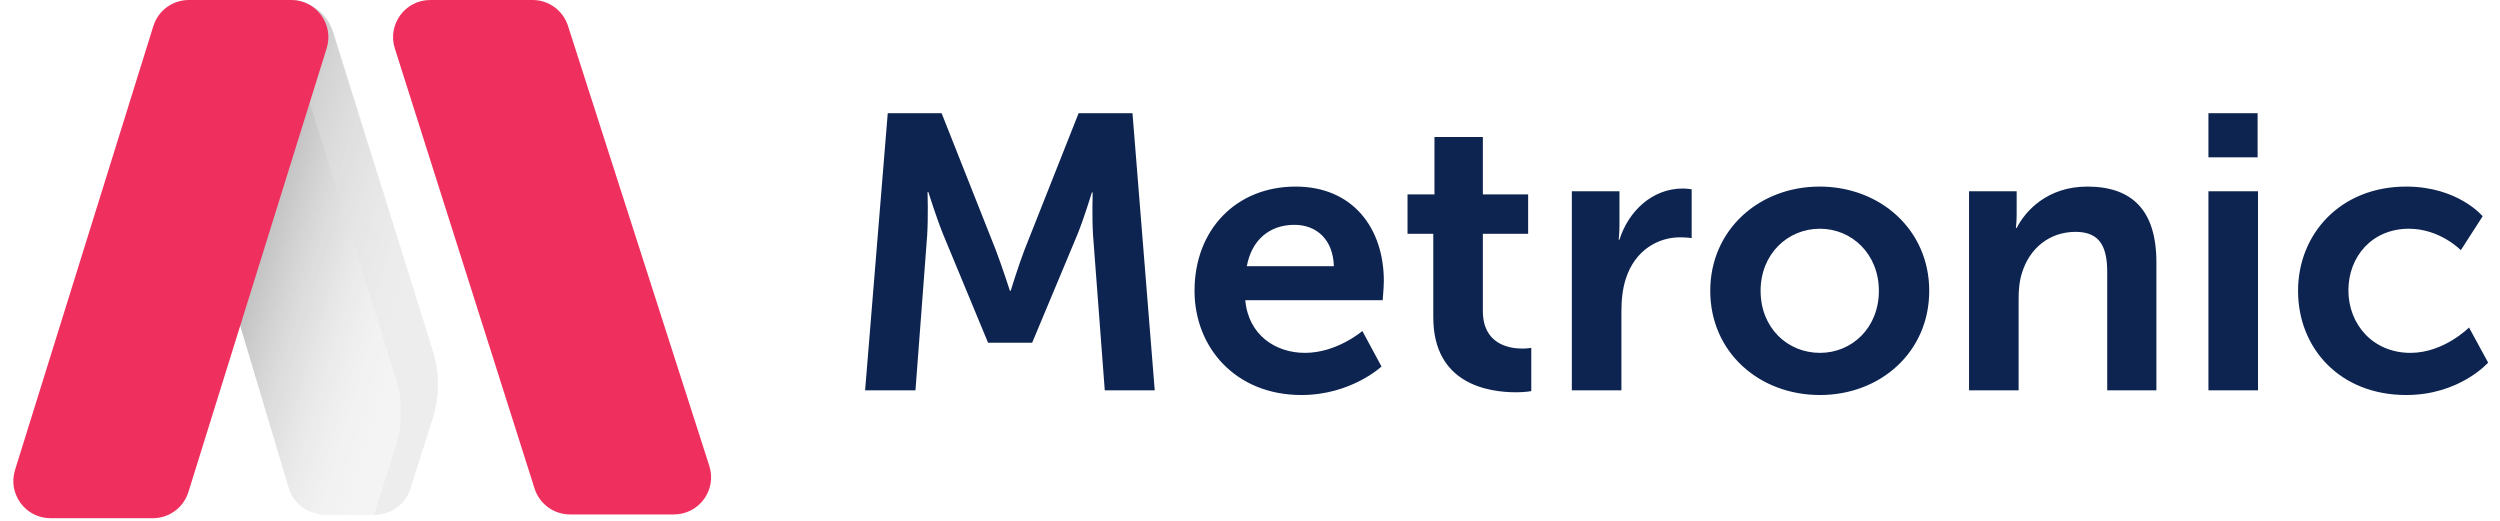
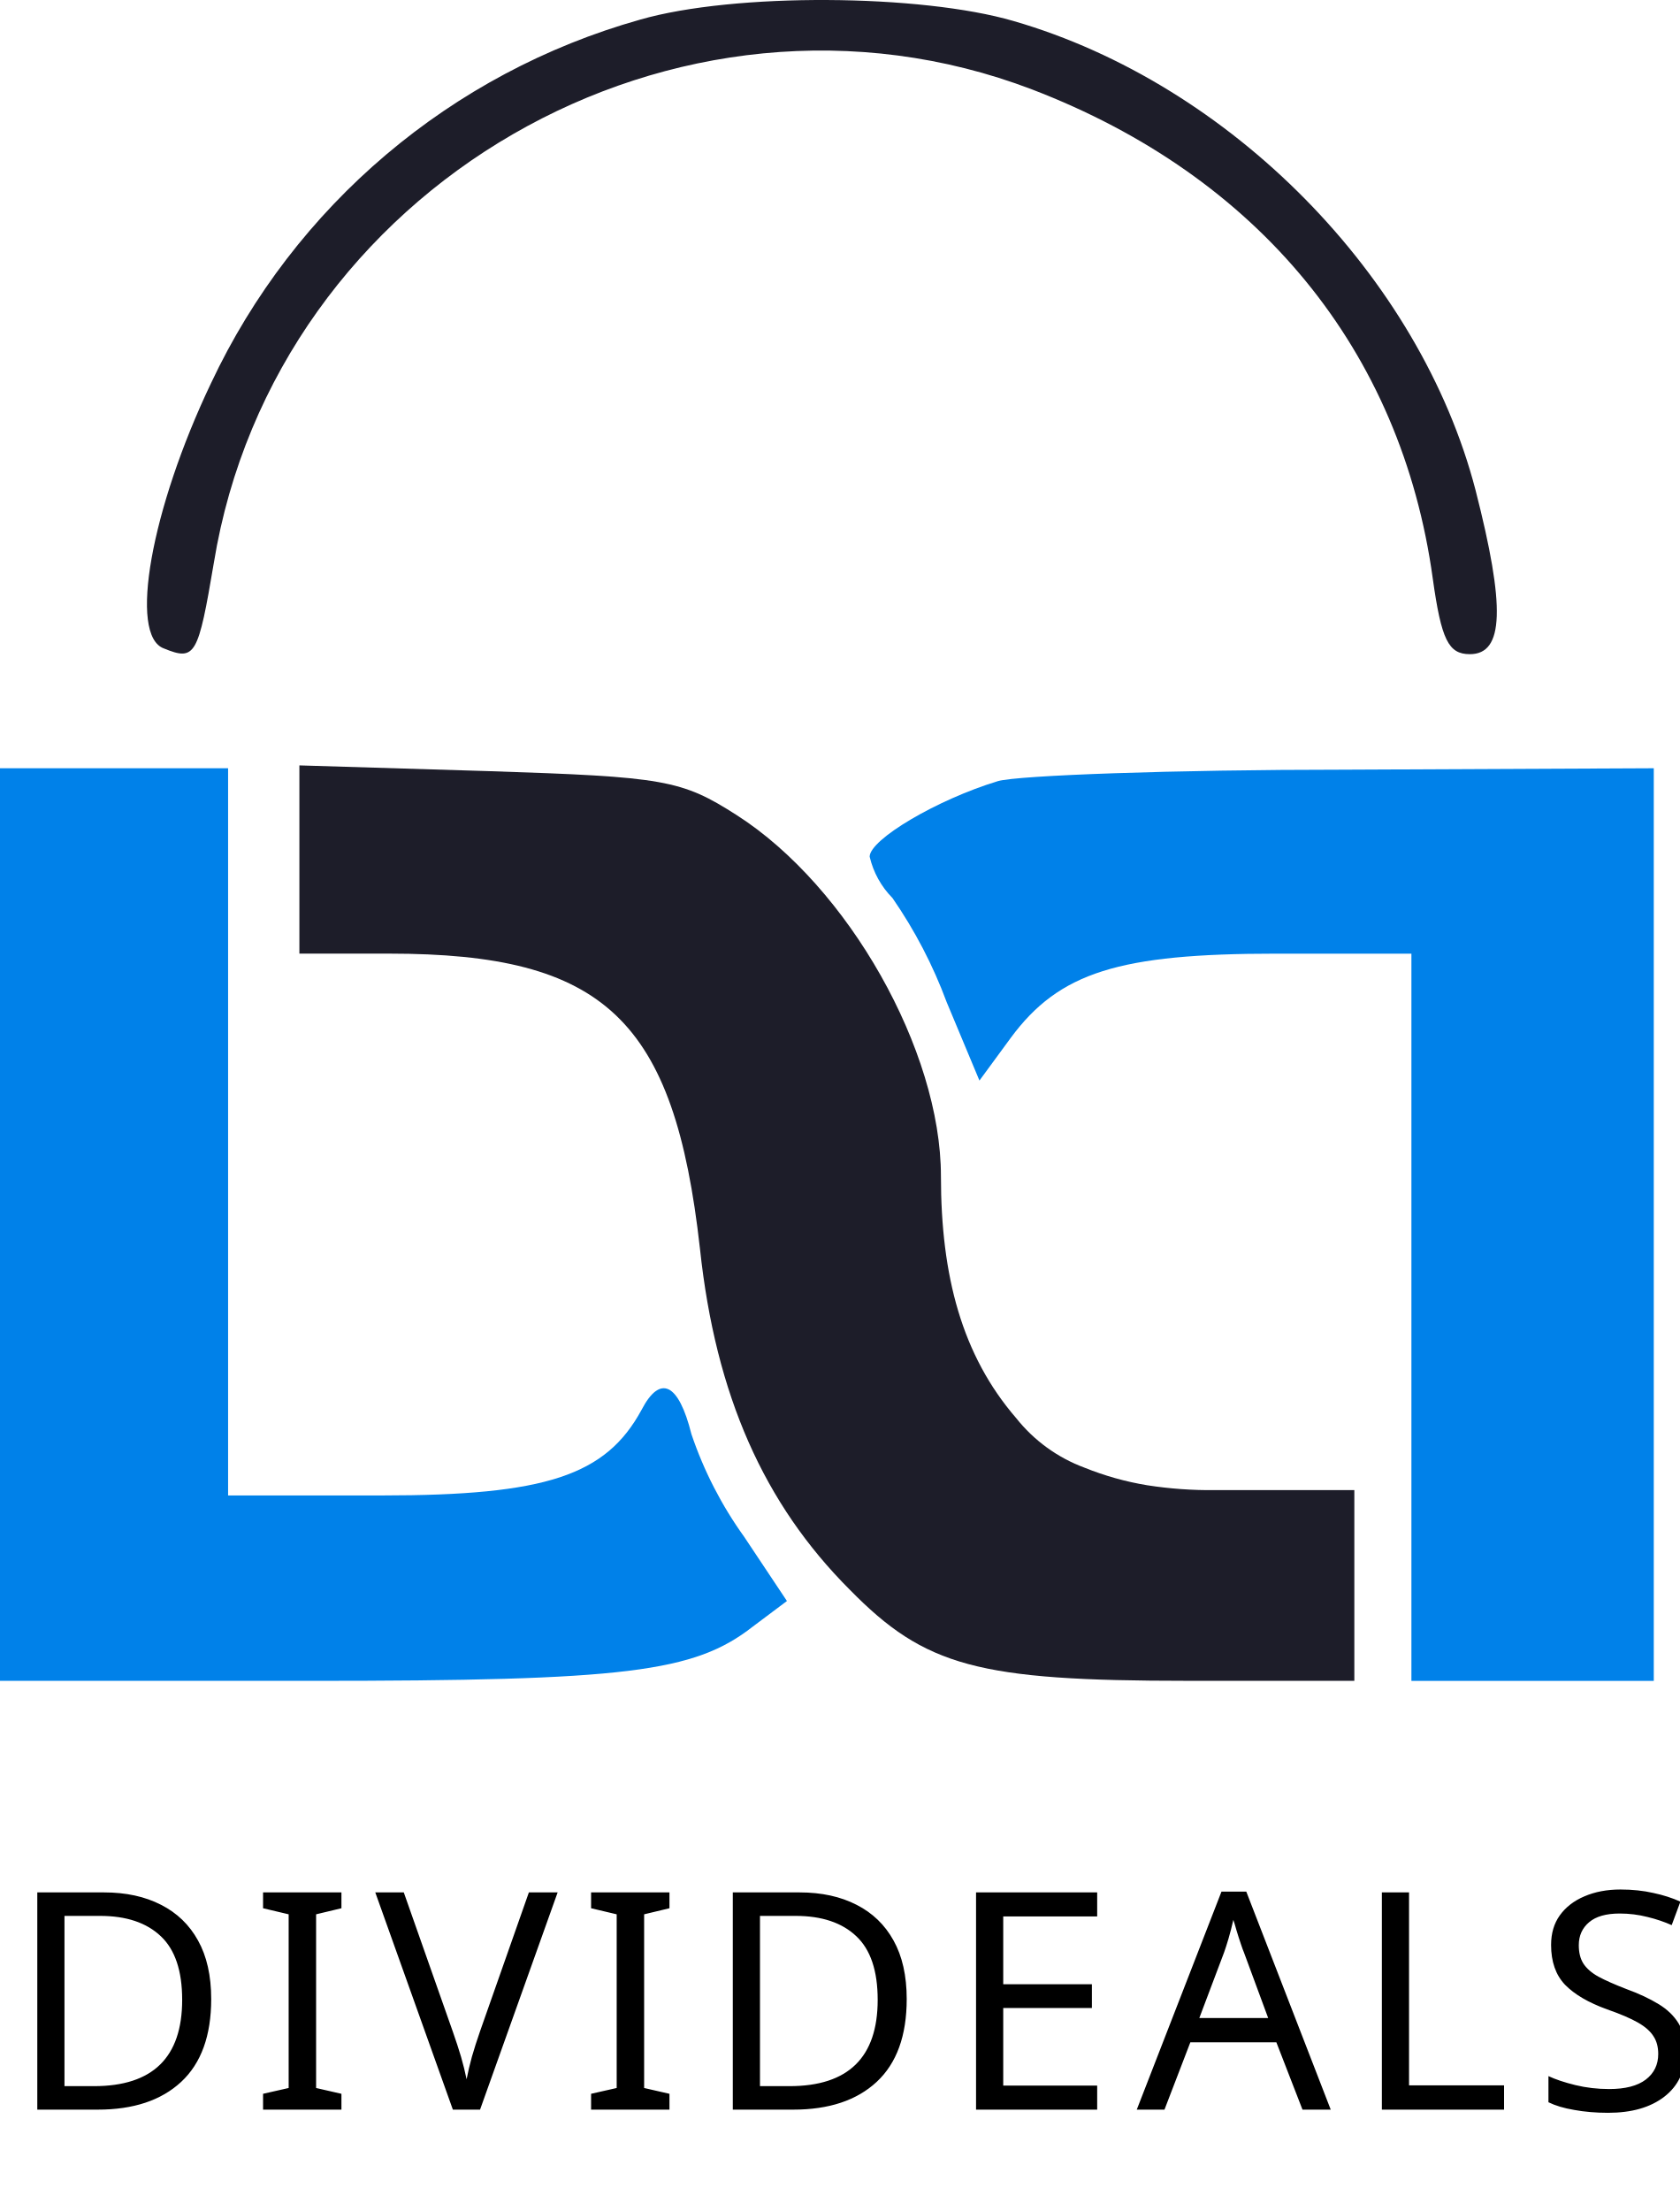
- <svg xmlns="http://www.w3.org/2000/svg" width="269" height="56" viewBox="0 0 269 56" fill="none">
-   <path d="M93.085 42H98.504L99.763 25.326C99.889 23.352 99.805 20.664 99.805 20.664H99.889C99.889 20.664 100.813 23.604 101.527 25.326L106.315 36.876H111.061L115.891 25.326C116.605 23.604 117.487 20.706 117.487 20.706H117.571C117.571 20.706 117.487 23.352 117.613 25.326L118.873 42H124.249L121.855 12.18H116.059L110.221 26.922C109.549 28.686 108.751 31.29 108.751 31.29H108.667C108.667 31.29 107.827 28.686 107.155 26.922L101.317 12.18H95.522L93.085 42ZM128.531 31.29C128.531 37.38 132.941 42.504 140.039 42.504C145.373 42.504 148.649 39.438 148.649 39.438L146.591 35.616C146.591 35.616 143.861 37.968 140.417 37.968C137.225 37.968 134.327 36.036 133.991 32.298H148.775C148.775 32.298 148.901 30.87 148.901 30.24C148.901 24.57 145.583 20.076 139.409 20.076C133.025 20.076 128.531 24.696 128.531 31.29ZM134.159 28.644C134.663 25.872 136.553 24.192 139.283 24.192C141.635 24.192 143.441 25.746 143.525 28.644H134.159ZM154.222 34.146C154.222 41.328 160.144 42.21 163.126 42.21C164.134 42.21 164.764 42.084 164.764 42.084V37.422C164.764 37.422 164.386 37.506 163.798 37.506C162.328 37.506 159.556 37.002 159.556 33.474V25.158H164.428V20.916H159.556V14.742H154.348V20.916H151.45V25.158H154.222V34.146ZM169.13 42H174.464V33.516C174.464 32.256 174.59 31.08 174.926 30.03C175.934 26.838 178.496 25.536 180.764 25.536C181.478 25.536 182.024 25.62 182.024 25.62V20.37C182.024 20.37 181.562 20.286 181.058 20.286C177.782 20.286 175.22 22.722 174.254 25.788H174.17C174.17 25.788 174.254 25.074 174.254 24.276V20.58H169.13V42ZM184.023 31.29C184.023 37.884 189.273 42.504 195.825 42.504C202.335 42.504 207.585 37.884 207.585 31.29C207.585 24.738 202.335 20.076 195.783 20.076C189.273 20.076 184.023 24.738 184.023 31.29ZM189.441 31.29C189.441 27.342 192.339 24.612 195.825 24.612C199.269 24.612 202.167 27.342 202.167 31.29C202.167 35.28 199.269 37.968 195.825 37.968C192.339 37.968 189.441 35.28 189.441 31.29ZM211.869 42H217.203V32.172C217.203 31.164 217.287 30.198 217.581 29.316C218.379 26.754 220.479 24.948 223.335 24.948C226.065 24.948 226.737 26.712 226.737 29.316V42H232.029V28.224C232.029 22.554 229.341 20.076 224.595 20.076C220.269 20.076 217.917 22.722 216.993 24.528H216.909C216.909 24.528 216.993 23.856 216.993 23.058V20.58H211.869V42ZM237.627 16.926H242.919V12.18H237.627V16.926ZM237.627 42H242.961V20.58H237.627V42ZM247.27 31.29C247.27 37.506 251.806 42.504 258.904 42.504C264.658 42.504 267.724 39.018 267.724 39.018L265.666 35.238C265.666 35.238 262.978 37.968 259.366 37.968C255.292 37.968 252.688 34.86 252.688 31.248C252.688 27.594 255.25 24.612 259.198 24.612C262.558 24.612 264.784 26.922 264.784 26.922L267.136 23.268C267.136 23.268 264.49 20.076 258.904 20.076C251.806 20.076 247.27 25.2 247.27 31.29Z" fill="#0D2451" />
-   <path d="M61.114 2.777L76.323 50.13C77.152 52.712 75.226 55.353 72.514 55.353H61.331C59.588 55.353 58.046 54.225 57.518 52.564L42.483 5.211C41.664 2.631 43.589 0 46.295 0H57.306C59.044 0 60.583 1.122 61.114 2.777Z" fill="#EF305E" />
-   <g filter="url(#filter0_i)">
-     <path d="M46.548 37.8L35.824 3.449C35.184 1.397 33.284 0 31.134 0C28.518 0 26.36 2.05 26.227 4.663L24.919 30.339C24.872 31.251 24.982 32.164 25.244 33.039L31.066 52.5C31.572 54.193 33.13 55.353 34.898 55.353H40.309C42.05 55.353 43.591 54.227 44.12 52.569L46.527 45.021C47.275 42.674 47.283 40.152 46.548 37.8Z" fill="#F4F4F4" />
-     <path d="M46.548 37.8L35.824 3.449C35.184 1.397 33.284 0 31.134 0C28.518 0 26.36 2.05 26.227 4.663L24.919 30.339C24.872 31.251 24.982 32.164 25.244 33.039L31.066 52.5C31.572 54.193 33.13 55.353 34.898 55.353H40.309C42.05 55.353 43.591 54.227 44.12 52.569L46.527 45.021C47.275 42.674 47.283 40.152 46.548 37.8Z" fill="url(#paint0_linear)" />
+ <svg xmlns="http://www.w3.org/2000/svg" width="99.458" height="130.881" viewBox="0 0 99.458 130.881">
+   <g id="Group_704" data-name="Group 704" transform="translate(-84.542 -77.119)">
+     <g id="DiviDeals__1_-removebg-preview" transform="translate(84.542 77.119)">
+       <path id="Path_404" data-name="Path 404" d="M156.508-448.714A40.071,40.071,0,0,0,131.1-427.19c-3.545,7.428-4.9,14.941-2.786,15.7,1.857.76,2.026.422,2.954-5.065,3.63-22.284,27.434-36.043,48.452-28.024,13.421,5.149,21.862,15.447,23.719,28.953.507,3.63.929,4.474,2.195,4.474,2.026,0,2.11-2.786.338-9.707-3.292-12.662-14.519-24.057-27.349-27.771C173.137-450.234,162.079-450.318,156.508-448.714Z" transform="translate(-118.607 449.876)" fill="#1d1d29" />
+       <path id="Path_405" data-name="Path 405" d="M117-368.989v27.011h18.4c18.655,0,22.706-.506,26.167-3.208l2.026-1.519-2.532-3.8a23.055,23.055,0,0,1-3.123-6.078c-.76-3.039-1.857-3.545-2.954-1.435-2.11,3.883-5.656,5.065-15.363,5.065h-9.116V-396H117Z" transform="translate(-117 441.477)" fill="#0081e9" />
+       <path id="Path_406" data-name="Path 406" d="M138-390.629v5.571h5.318c12.746,0,16.882,3.883,18.4,17.473.928,8.694,3.8,15.109,8.863,20.174,4.474,4.558,7.6,5.4,20.005,5.4h9.876V-353.3H192.24a24.433,24.433,0,0,1-4.043-.288,17.5,17.5,0,0,1-3.717-1.043,9.283,9.283,0,0,1-4.043-2.935c-3.208-3.714-4.452-8.412-4.452-14.321,0-7.428-5.487-17.135-12.071-21.356-3.292-2.11-4.3-2.279-14.687-2.617L138-396.2Z" transform="translate(-120.274 441.508)" fill="#1d1d29" />
+       <path id="Path_407" data-name="Path 407" d="M185.6-395.24c-3.63,1.1-7.6,3.461-7.6,4.474a5.125,5.125,0,0,0,1.351,2.448,27.849,27.849,0,0,1,3.208,6.162l1.941,4.643,1.857-2.532c2.87-3.883,6.415-4.98,15.7-4.98h8.019v43.049h14.35V-396l-18.317.084C195.979-395.916,186.779-395.578,185.6-395.24Z" transform="translate(-126.509 441.477)" fill="#0081e9" />
+     </g>
+     <text id="DIVIDEALS" transform="translate(85 202)" font-size="18" font-family="Poppins-Medium, Poppins" font-weight="500" letter-spacing="0.07em">
+       <tspan x="0" y="0">DIVIDEALS</tspan>
+     </text>
  </g>
-   <path d="M20.317 0H31.332C34.029 0 35.953 2.615 35.151 5.19L20.27 52.947C19.749 54.619 18.201 55.758 16.451 55.758H5.436C2.739 55.758 0.815 53.143 1.617 50.568L16.498 2.81C17.019 1.139 18.566 0 20.317 0Z" fill="#EF305E" />
-   <defs>
-     <filter id="filter0_i" x="24.908" y="0" width="22.185" height="55.353" filterUnits="userSpaceOnUse" color-interpolation-filters="sRGB">
-       <feFlood flood-opacity="0" result="BackgroundImageFix" />
-       <feBlend mode="normal" in="SourceGraphic" in2="BackgroundImageFix" result="shape" />
-       <feColorMatrix in="SourceAlpha" type="matrix" values="0 0 0 0 0 0 0 0 0 0 0 0 0 0 0 0 0 0 127 0" result="hardAlpha" />
-       <feOffset dx="-4" dy="3" />
-       <feComposite in2="hardAlpha" operator="arithmetic" k2="-1" k3="1" />
-       <feColorMatrix type="matrix" values="0 0 0 0 0.904 0 0 0 0 0.893 0 0 0 0 0.893 0 0 0 0.4 0" />
-       <feBlend mode="normal" in2="shape" result="effect1_innerShadow" />
-     </filter>
-     <linearGradient id="paint0_linear" x1="29" y1="24.5" x2="49" y2="30.5" gradientUnits="userSpaceOnUse">
-       <stop stop-opacity="0.2" />
-       <stop offset="0.911" stop-color="white" stop-opacity="0" />
-     </linearGradient>
-   </defs>
</svg>
